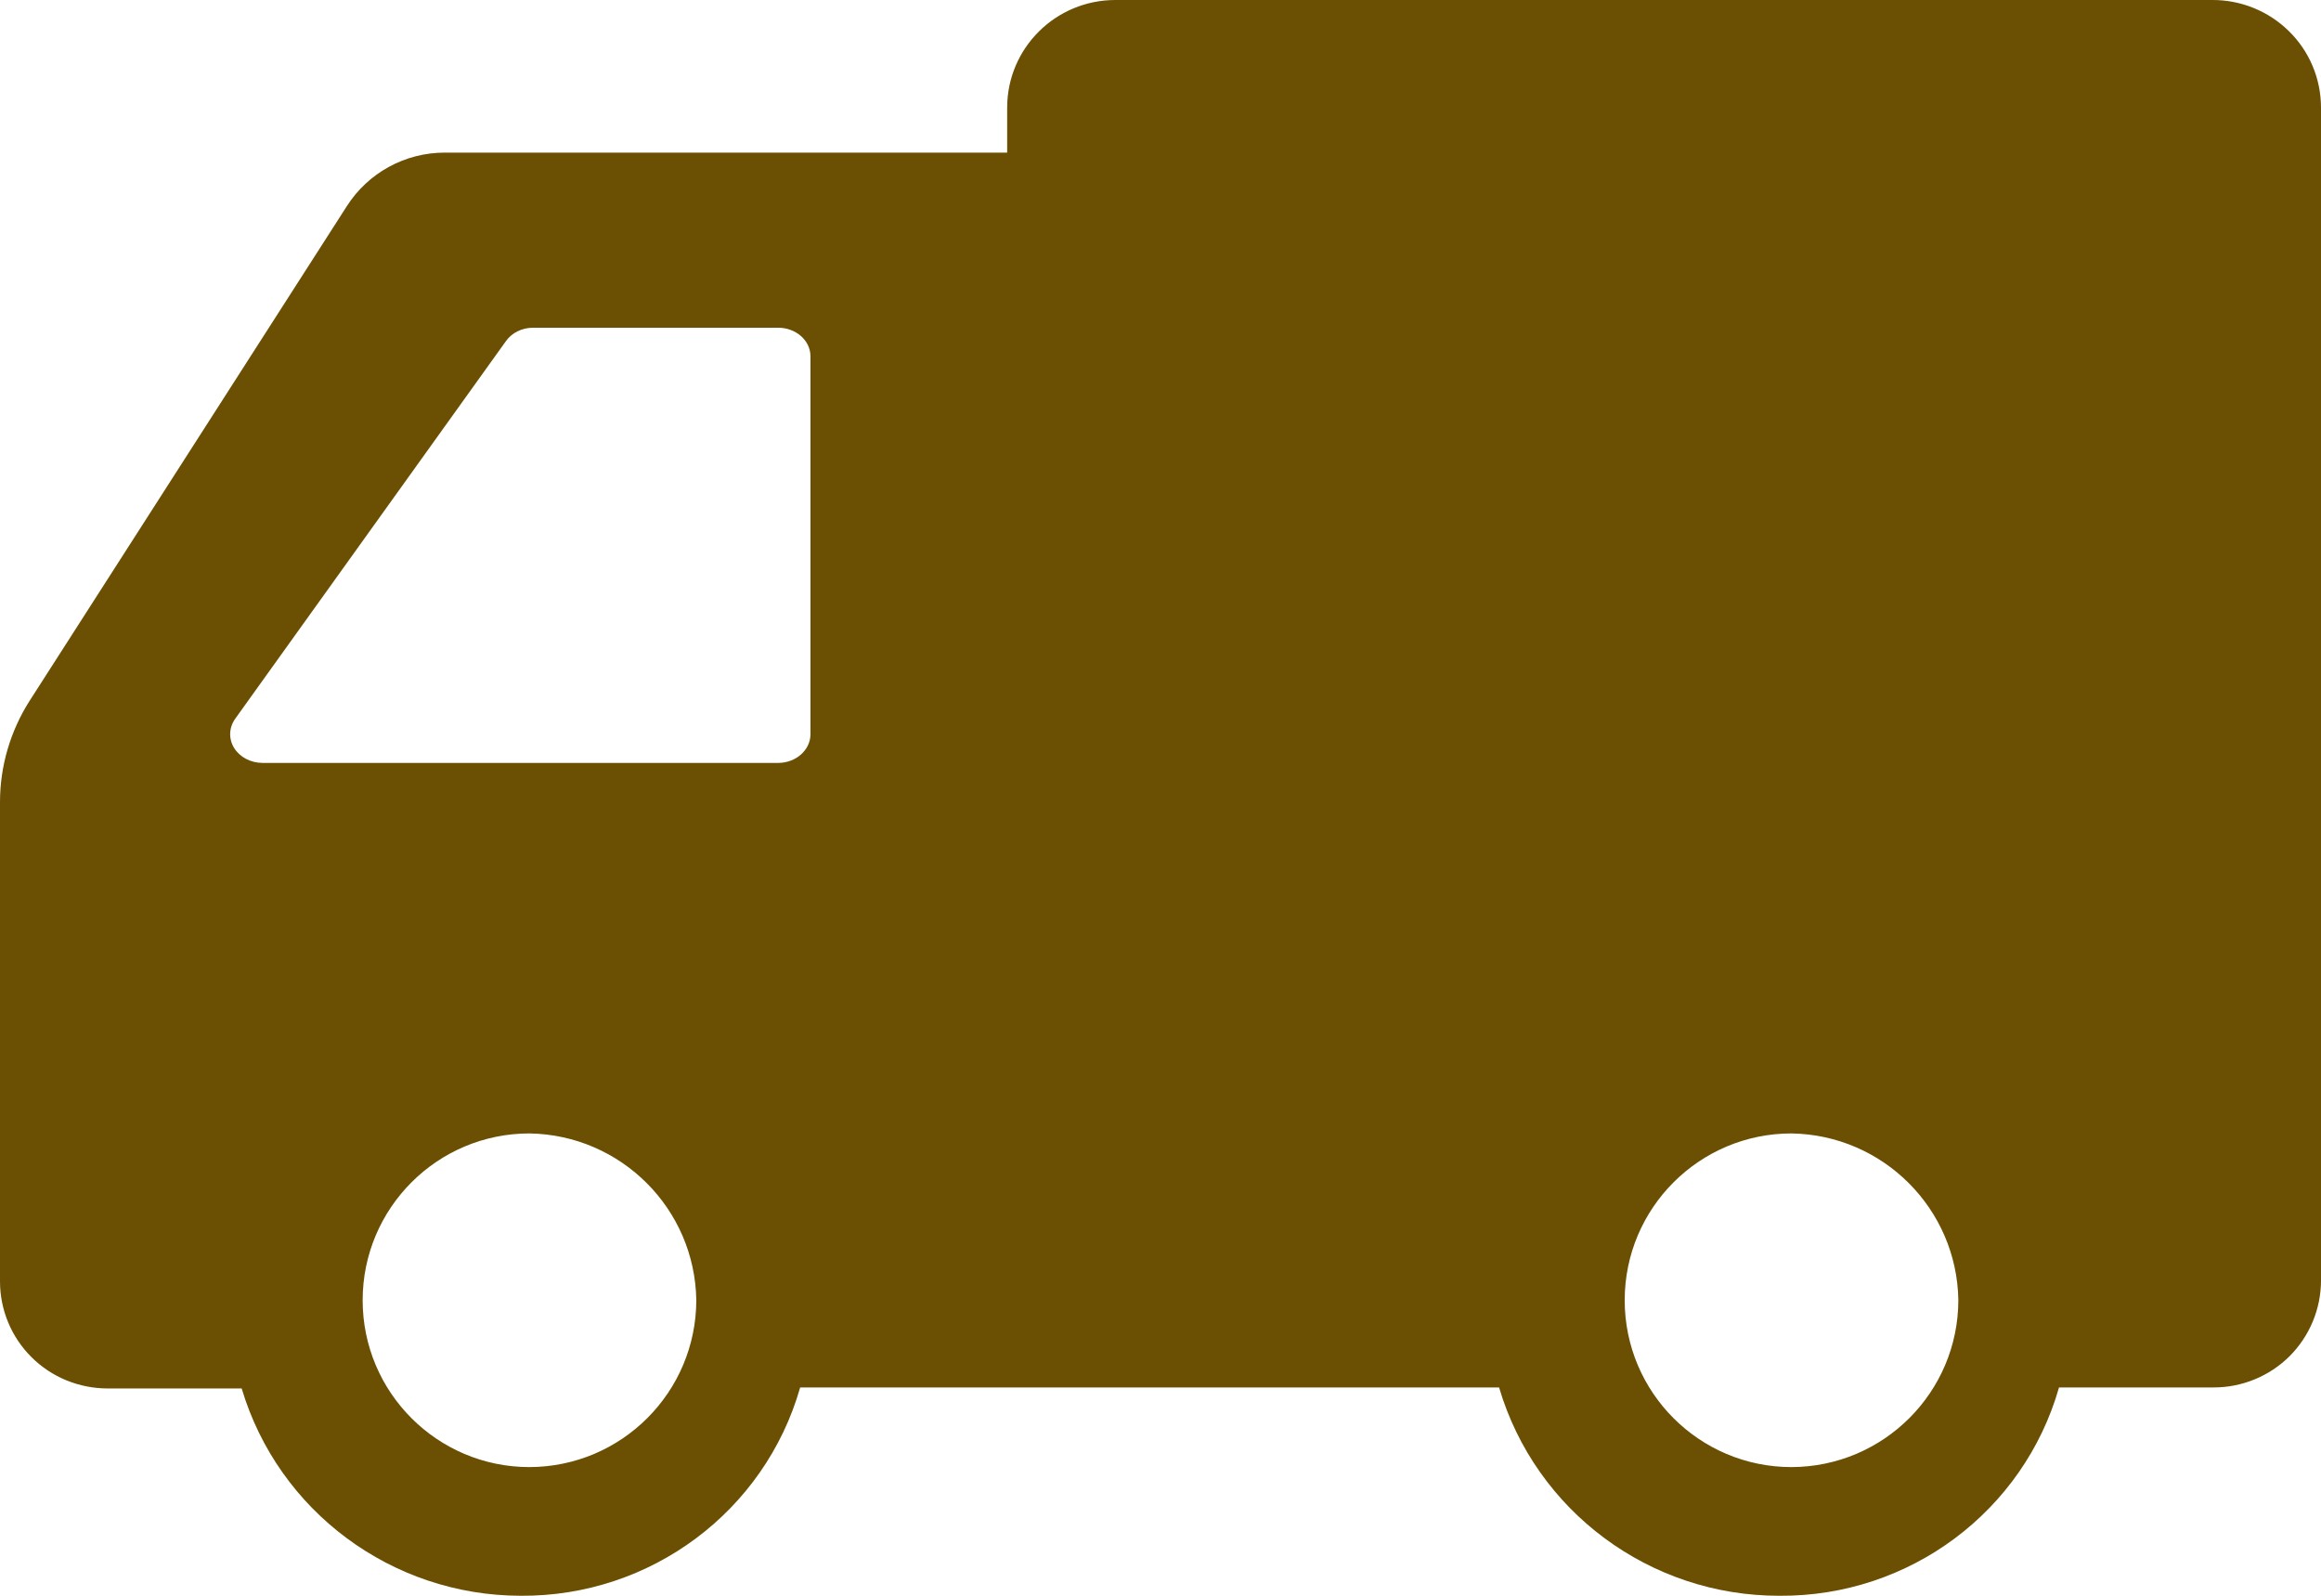
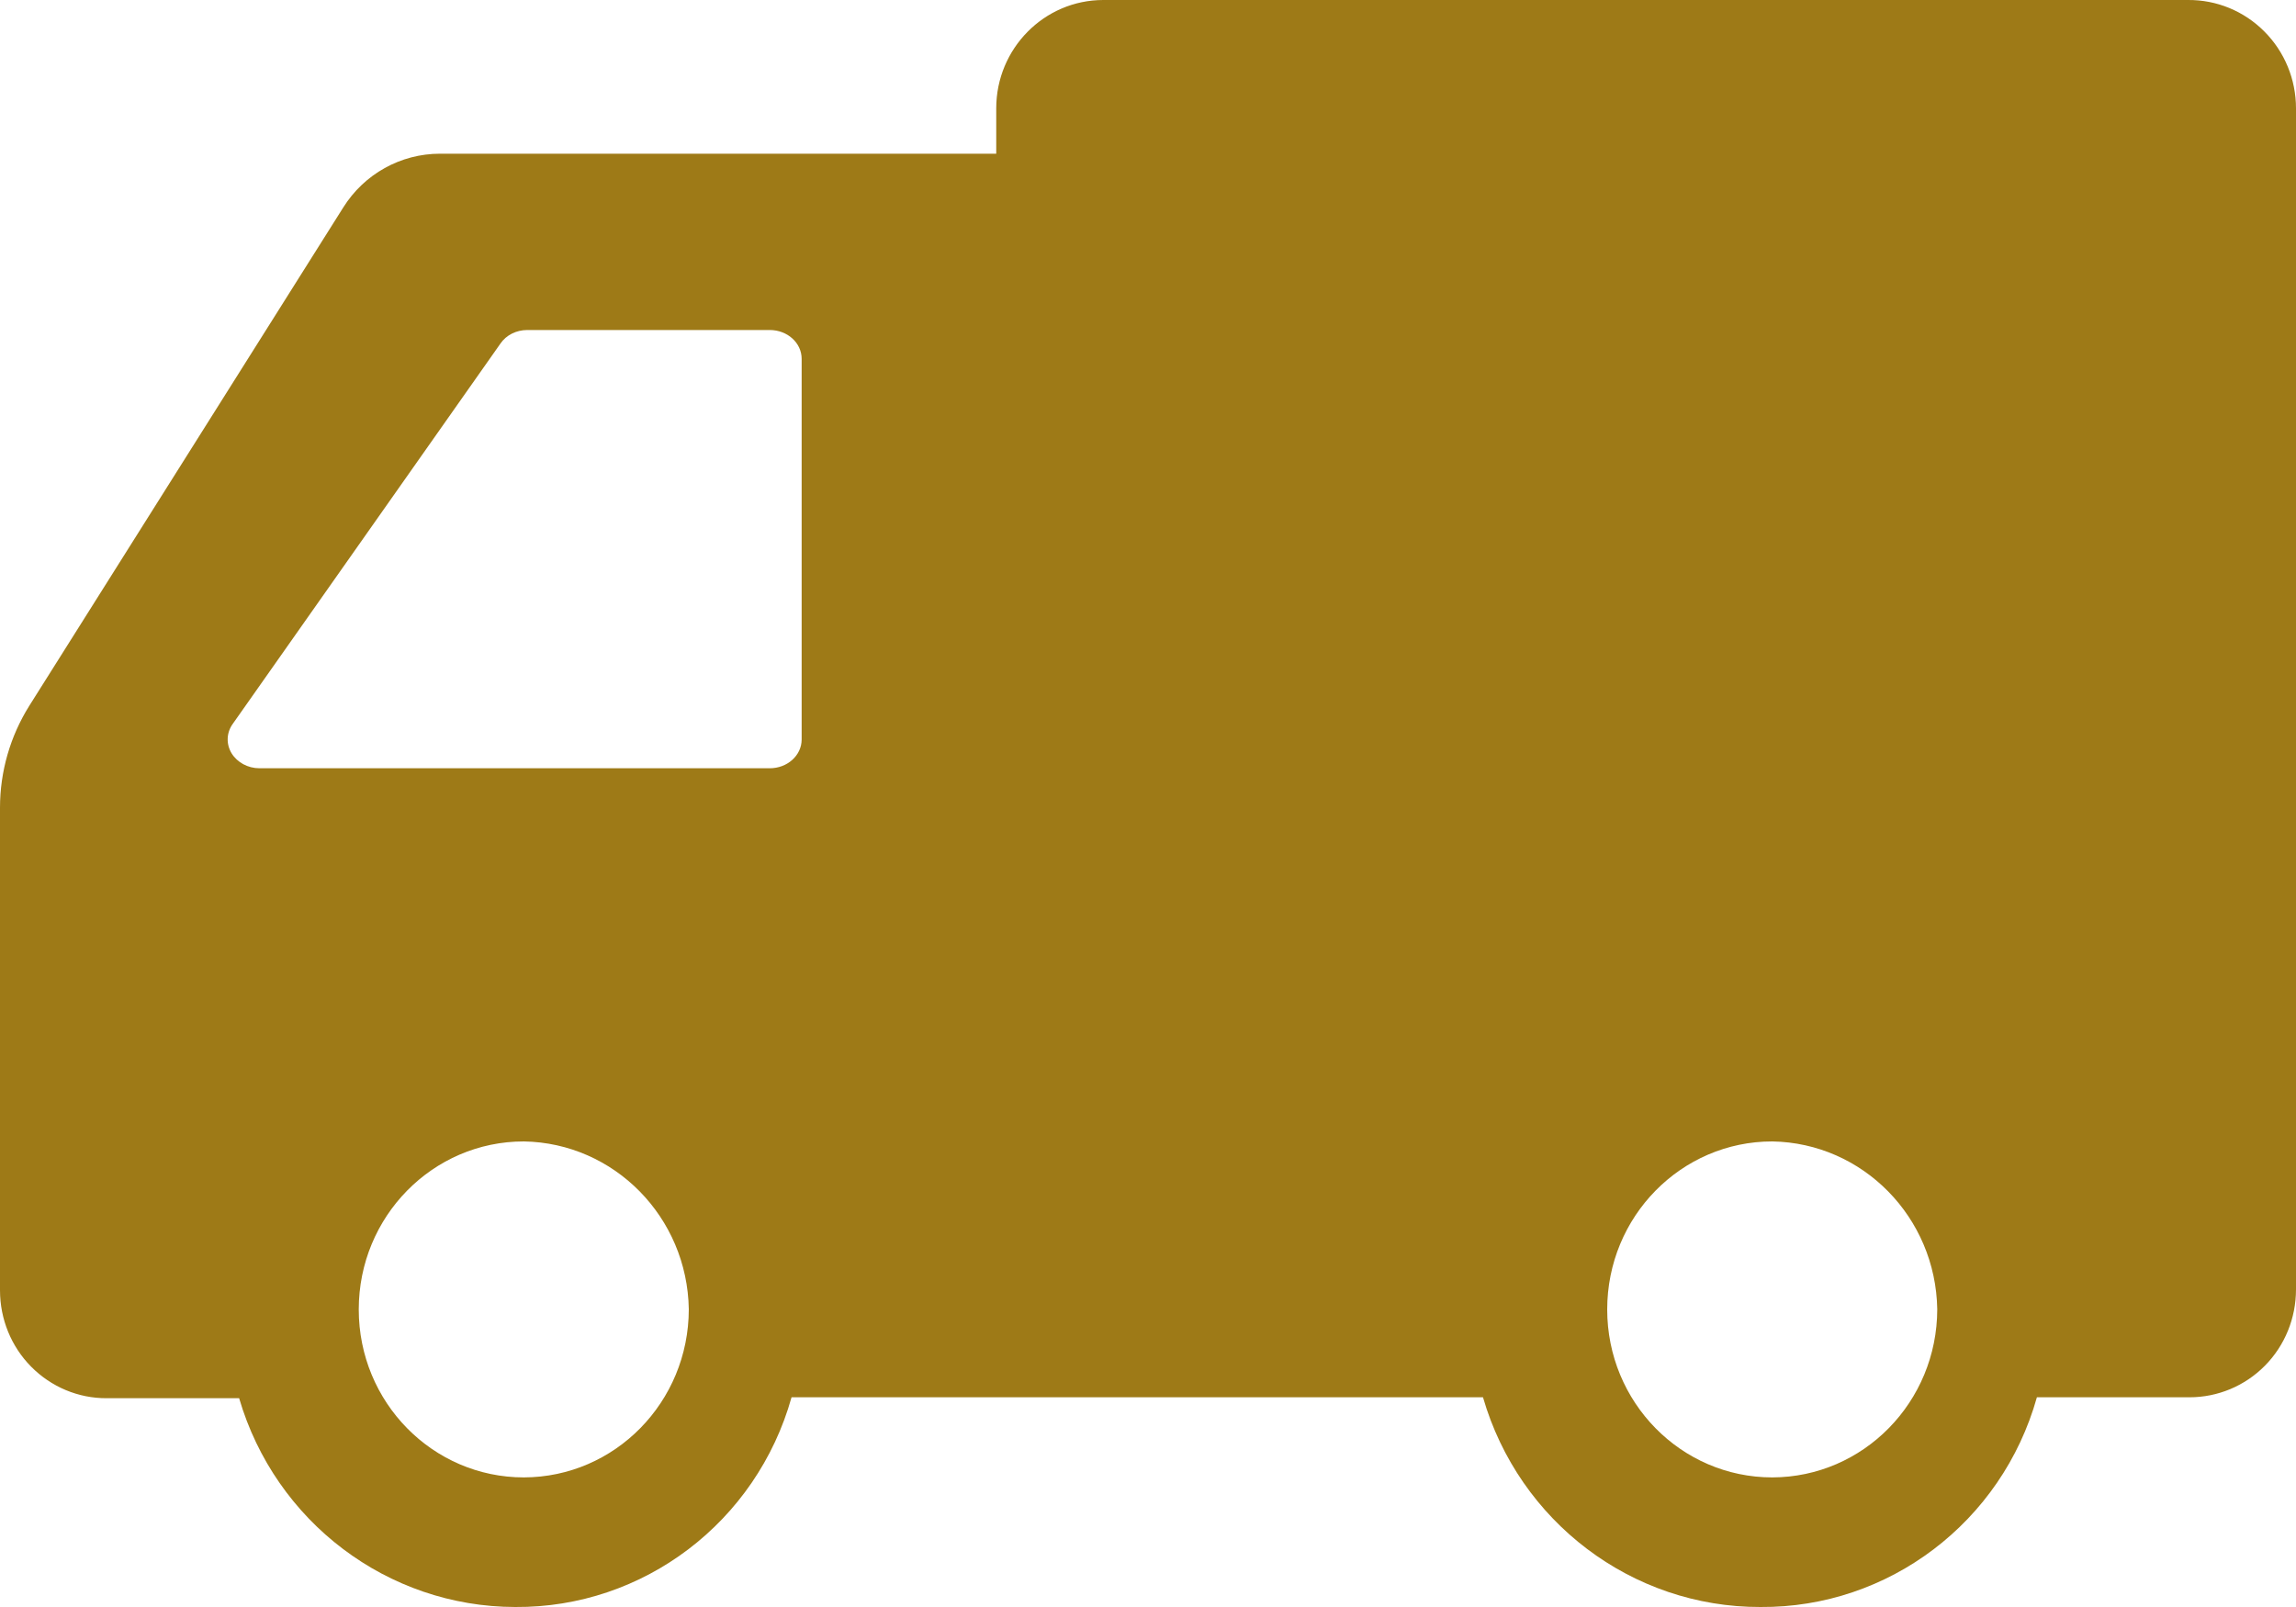
- <svg xmlns="http://www.w3.org/2000/svg" width="16px" height="11px" viewBox="0 0 16 11" version="1.1">
+ <svg xmlns="http://www.w3.org/2000/svg" width="20px" height="14px" viewBox="0 0 20 14" version="1.1">
  <g id="Kotsadm" stroke="none" stroke-width="1" fill="none" fill-rule="evenodd">
-     <g id="main_spritesheet" transform="translate(-151, -359)" fill="#6B4F02" fill-rule="nonzero">
-       <path d="M166.247,359 L158.689,359 C158.277,359 157.943,359.332 157.943,359.742 L157.943,360.052 L154.066,360.052 C153.792,360.052 153.538,360.191 153.391,360.421 L151.204,363.831 C151.071,364.04 151,364.282 151,364.529 L151,367.833 C151,368.029 151.078,368.217 151.217,368.355 C151.356,368.494 151.546,368.571 151.743,368.571 L152.666,368.571 C152.919,369.418 153.702,369.999 154.59,370 C155.484,370.006 156.272,369.419 156.516,368.564 L161.334,368.564 C161.586,369.417 162.374,370.002 163.268,370 C164.162,370.006 164.95,369.419 165.194,368.564 L166.257,368.564 C166.454,368.565 166.644,368.487 166.783,368.349 C166.922,368.21 167,368.022 167,367.826 L167,359.742 C167,359.544 166.921,359.354 166.779,359.215 C166.638,359.076 166.446,358.998 166.247,359 L166.247,359 Z M156.587,364.063 C156.586,364.171 156.486,364.259 156.364,364.259 L152.808,364.259 C152.727,364.258 152.653,364.219 152.614,364.156 C152.575,364.093 152.578,364.016 152.621,363.955 L154.488,361.351 C154.528,361.294 154.599,361.259 154.675,361.259 L156.364,361.259 C156.487,361.259 156.587,361.347 156.587,361.456 L156.587,364.063 Z M163.35,369.113 C162.715,369.113 162.2,368.598 162.2,367.963 C162.2,367.328 162.715,366.813 163.35,366.813 C163.981,366.823 164.49,367.332 164.5,367.962 C164.499,368.597 163.985,369.111 163.35,369.113 Z M154.65,369.113 C154.015,369.113 153.5,368.598 153.5,367.963 C153.5,367.328 154.015,366.813 154.65,366.813 C155.281,366.823 155.79,367.332 155.8,367.962 C155.799,368.597 155.285,369.111 154.65,369.113 Z" id="Distribution" />
+     <g id="main_spritesheet" transform="translate(-196, -361)" fill="#9E7A17" fill-rule="nonzero">
+       <path d="M215.059,361 L205.611,361 C205.096,361 204.678,361.423 204.678,361.944 L204.678,362.339 L199.833,362.339 C199.49,362.339 199.172,362.516 198.989,362.809 L196.255,367.149 C196.089,367.414 196,367.722 196,368.036 L196,372.241 C196,372.491 196.097,372.73 196.271,372.906 C196.446,373.083 196.682,373.182 196.928,373.181 L198.083,373.181 C198.399,374.259 199.377,374.998 200.488,375 C201.605,375.008 202.59,374.26 202.895,373.173 L208.918,373.173 C209.232,374.258 210.218,375.003 211.335,375 C212.452,375.008 213.438,374.26 213.743,373.173 L215.072,373.173 C215.318,373.173 215.554,373.075 215.729,372.898 C215.903,372.722 216,372.483 216,372.233 L216,361.944 C216,361.692 215.901,361.451 215.724,361.274 C215.547,361.096 215.308,360.998 215.059,361 Z M202.983,367.444 C202.982,367.582 202.858,367.693 202.705,367.693 L198.26,367.693 C198.159,367.693 198.066,367.642 198.017,367.562 C197.969,367.482 197.972,367.384 198.027,367.307 L200.36,363.992 C200.41,363.919 200.498,363.875 200.593,363.875 L202.705,363.875 C202.859,363.875 202.983,363.987 202.983,364.126 L202.983,367.444 Z M211.438,373.871 C210.644,373.871 210,373.216 210,372.408 C210,371.599 210.644,370.944 211.438,370.944 C212.226,370.957 212.862,371.604 212.875,372.406 C212.874,373.214 212.232,373.869 211.438,373.871 Z M200.563,373.871 C199.769,373.871 199.125,373.216 199.125,372.408 C199.125,371.599 199.769,370.944 200.563,370.944 C201.351,370.957 201.987,371.604 202,372.406 C201.999,373.214 201.357,373.869 200.563,373.871 Z" id="Shape" />
    </g>
  </g>
</svg>
